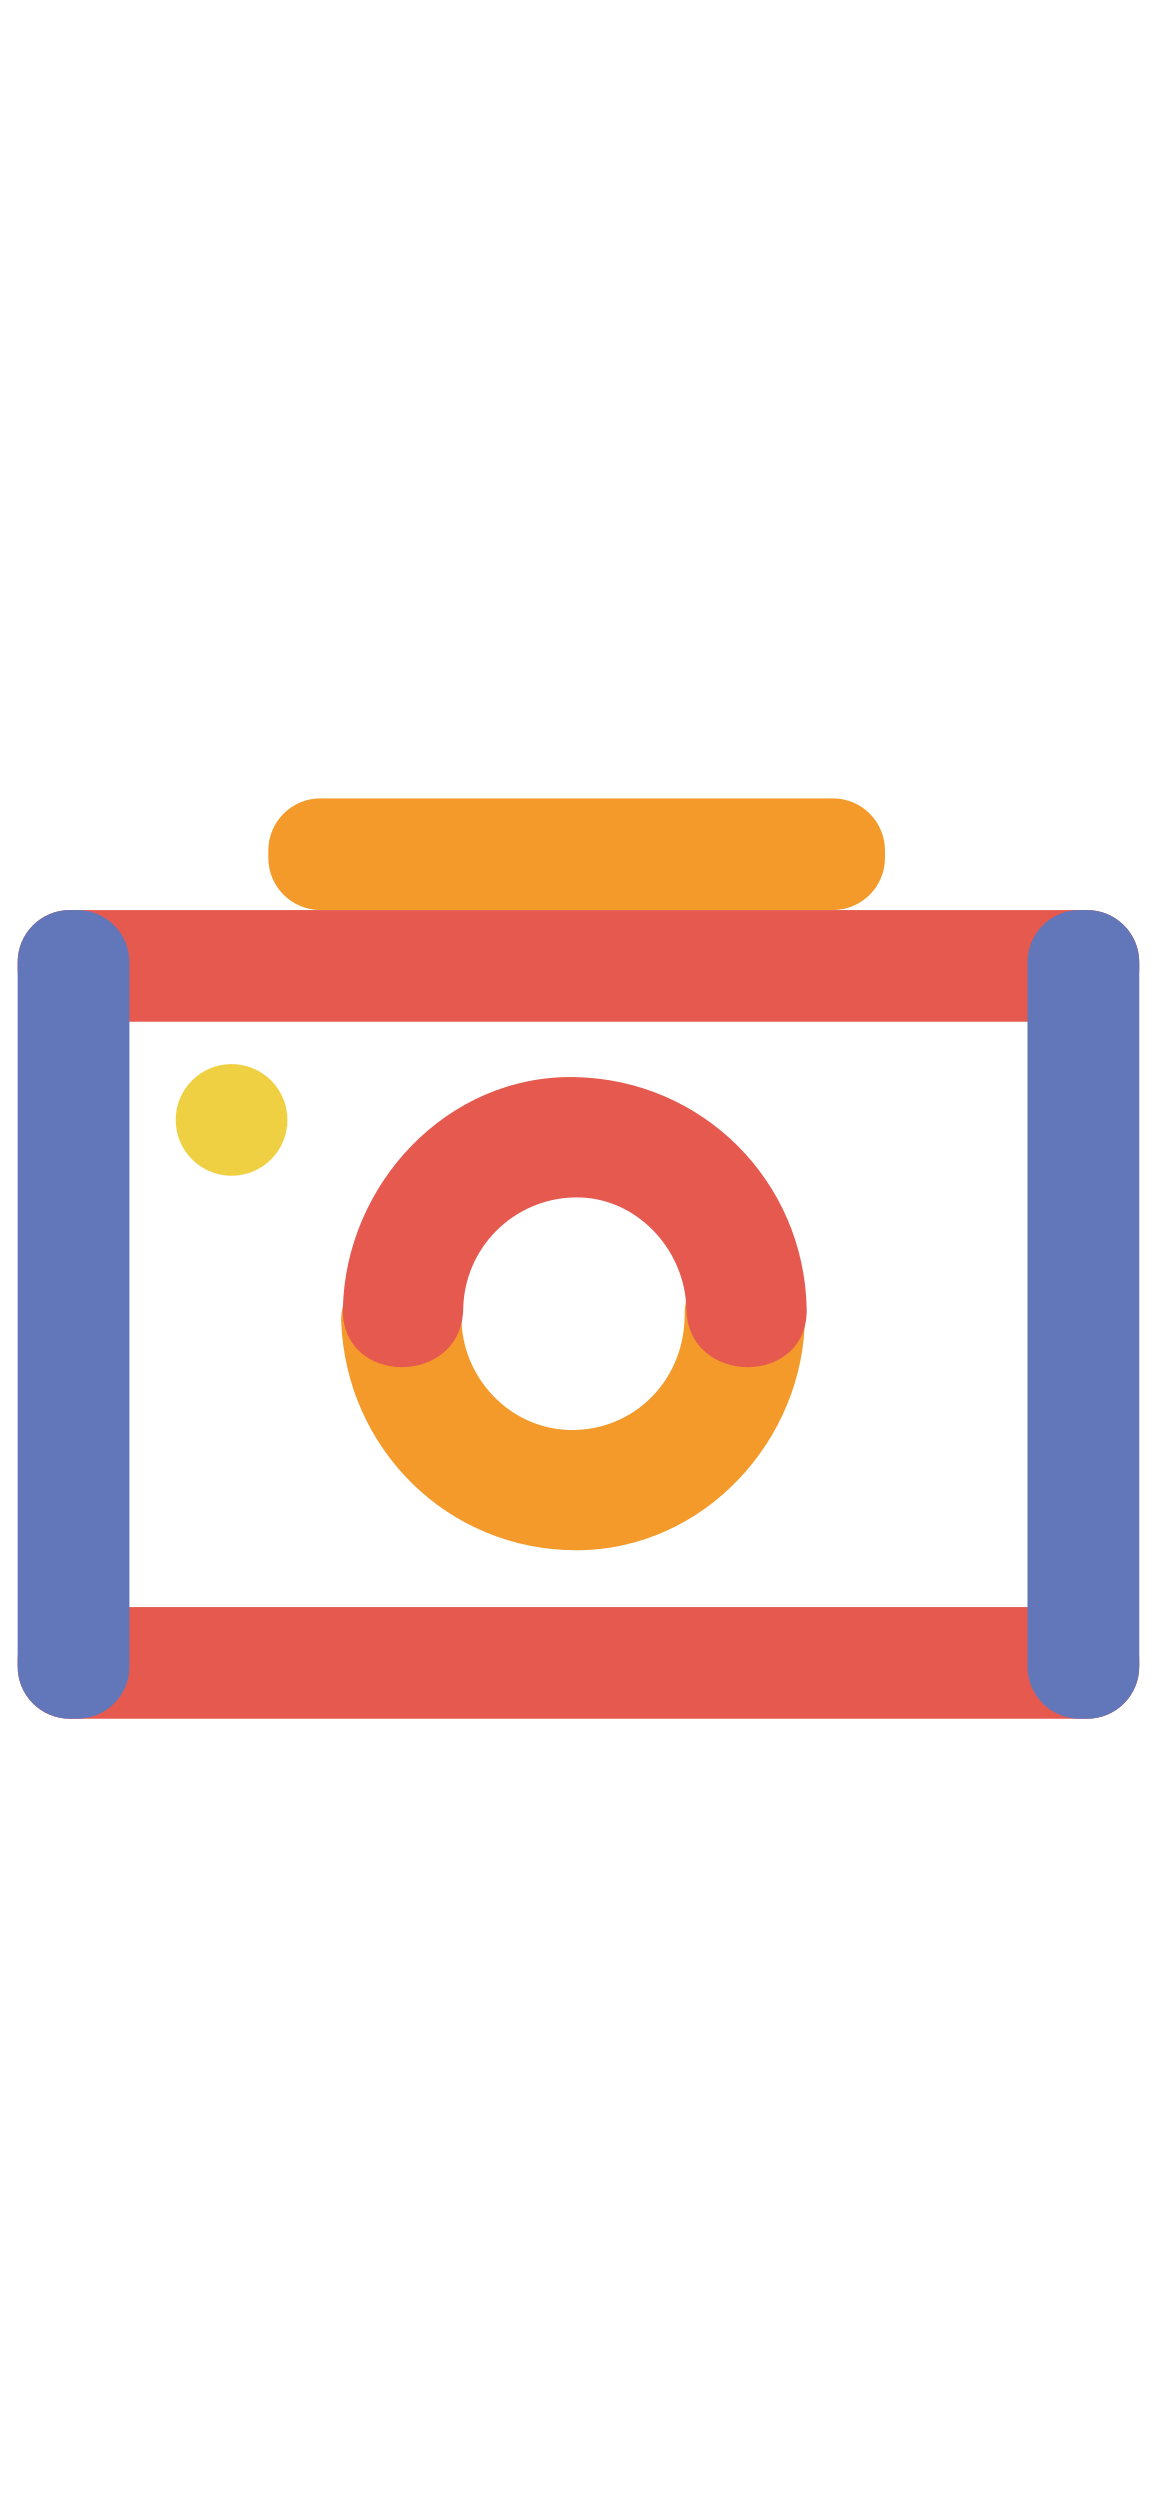
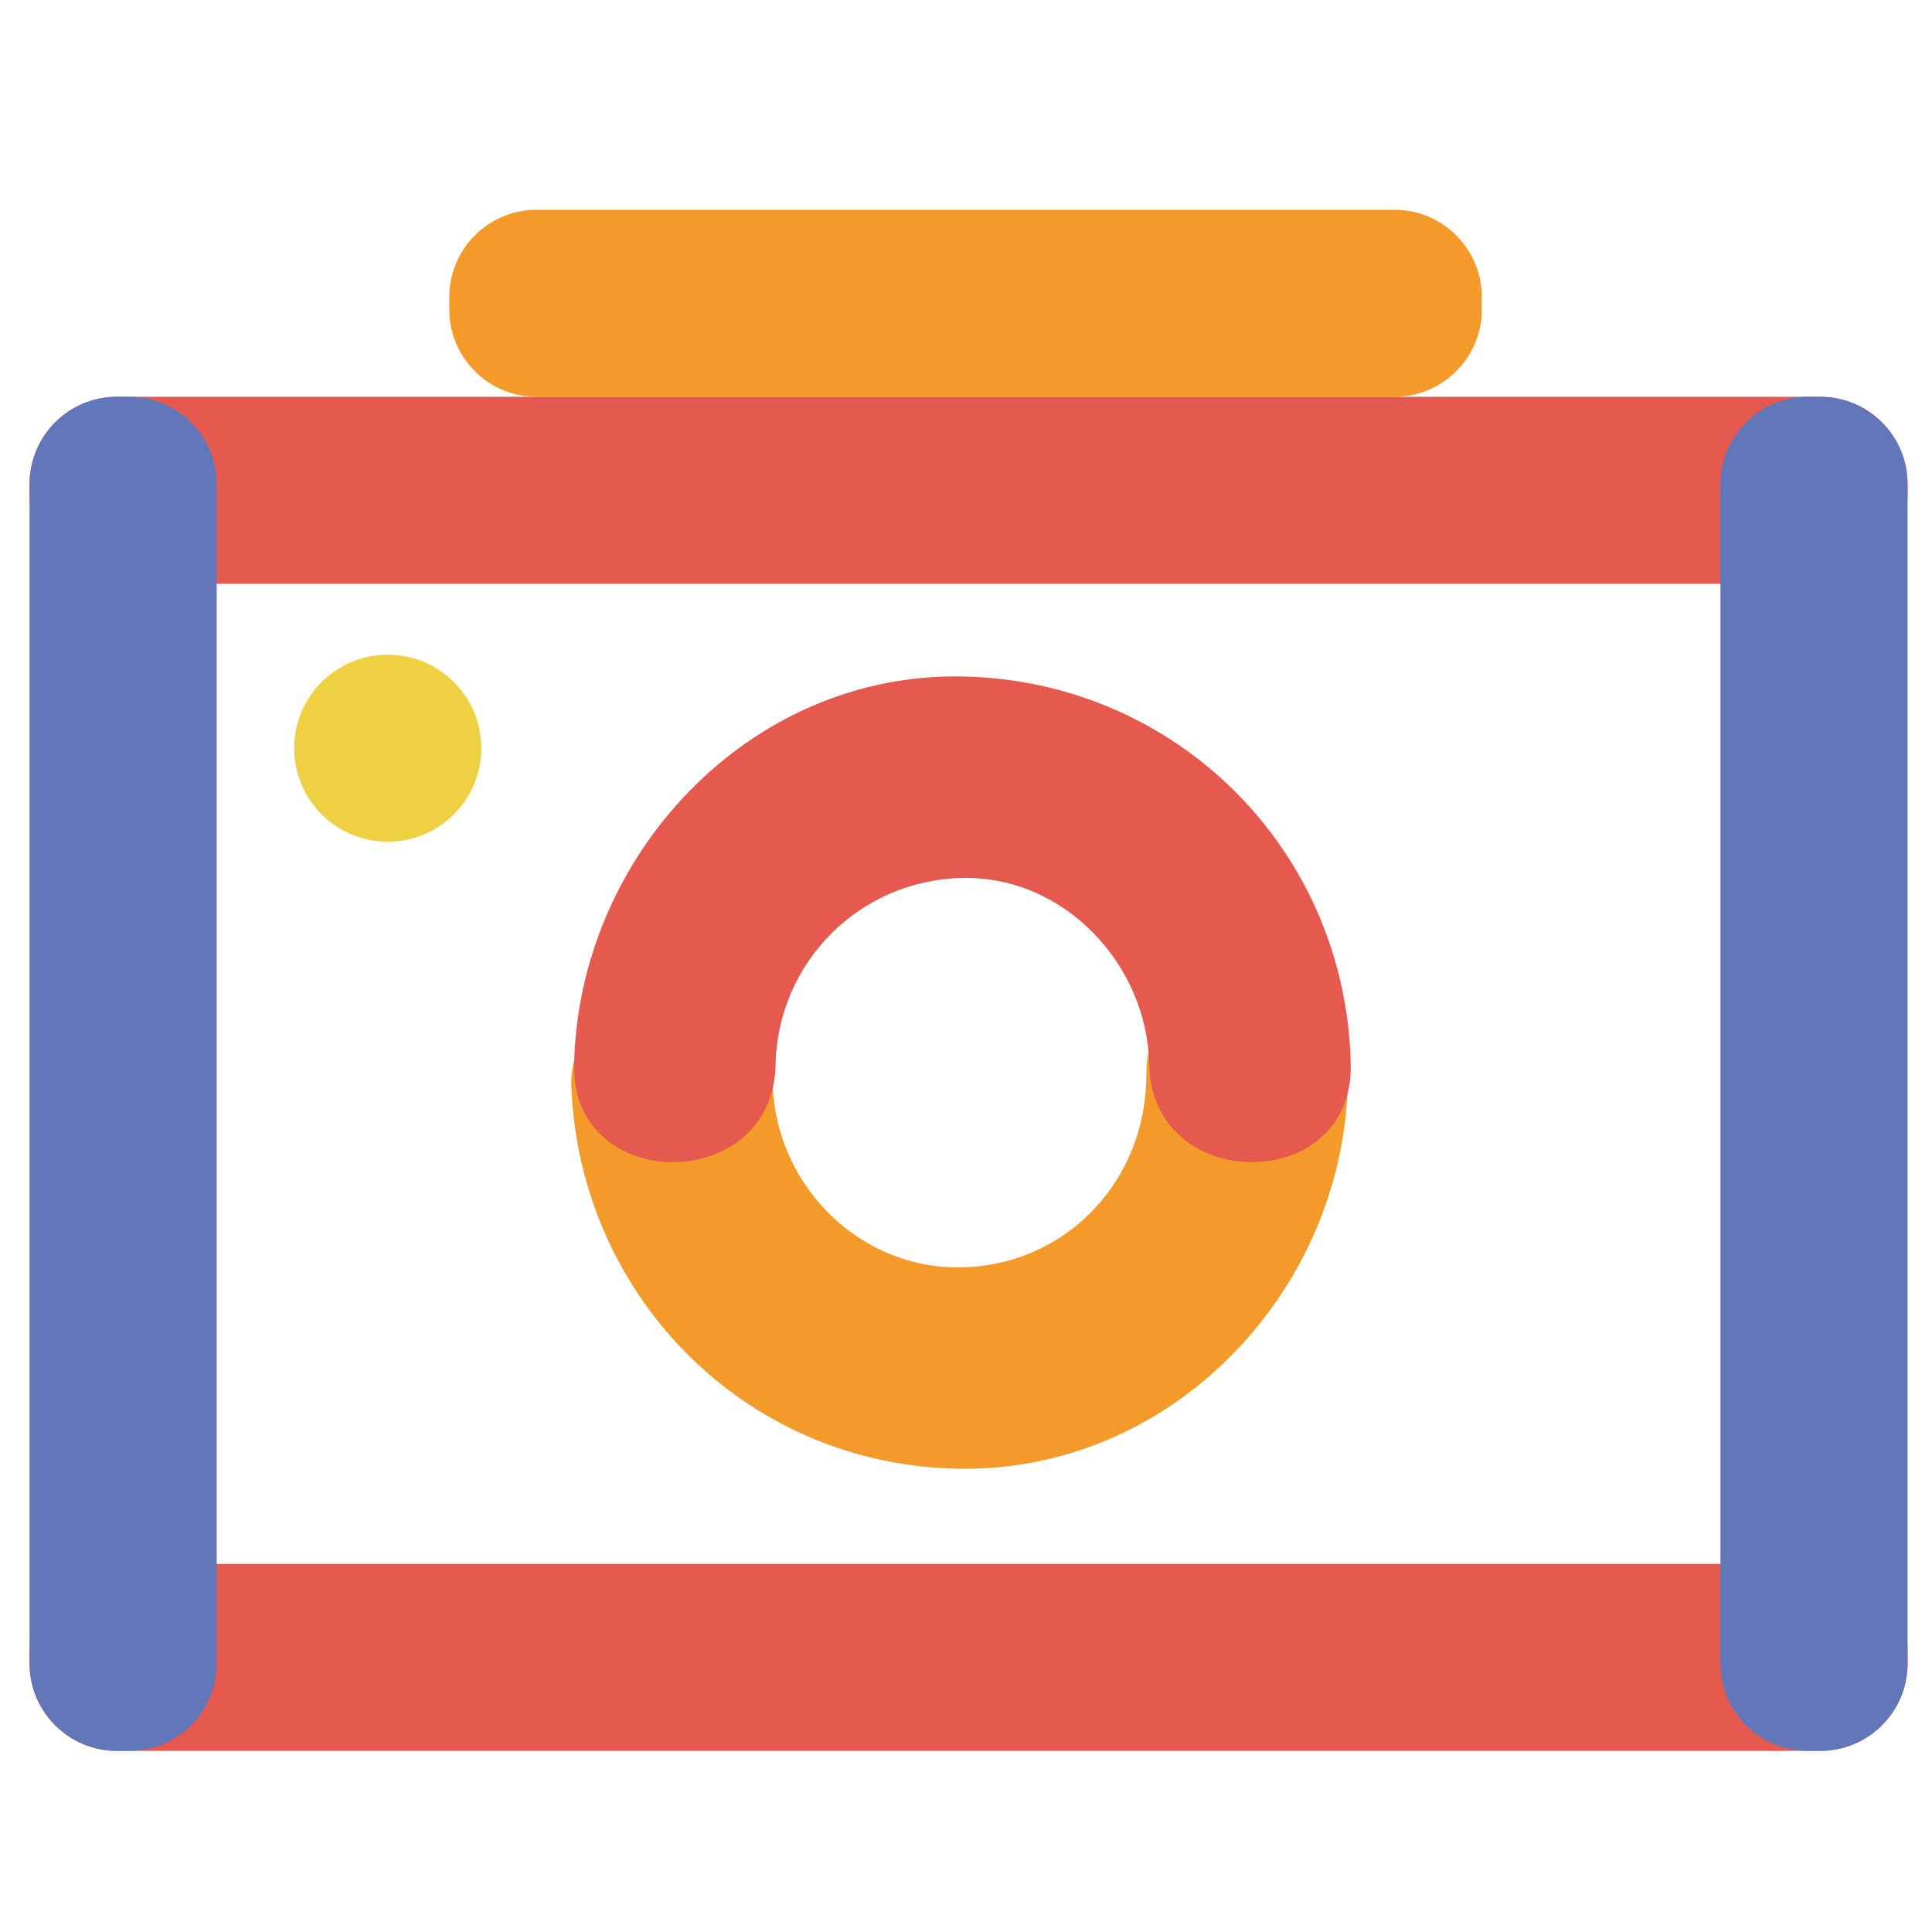
- <svg xmlns="http://www.w3.org/2000/svg" width="300px" height="650px" viewBox="0 0 1024 1024" class="icon" version="1.1">
+ <svg xmlns="http://www.w3.org/2000/svg" width="20px" height="20px" viewBox="0 0 1024 1024" class="icon" version="1.1">
  <path d="M964.751 210.302H61.963c-25.57 0-46.296 20.727-46.296 46.296v6.518c0 25.57 20.727 46.297 46.296 46.297h902.788c25.569 0 46.297-20.727 46.297-46.297v-6.518c0-25.57-20.728-46.296-46.297-46.296z" fill="#E5594F" />
  <path d="M964.751 828.887H61.963c-25.57 0-46.296 20.728-46.296 46.297v6.52c0 25.565 20.727 46.297 46.296 46.297h902.788c25.569 0 46.297-20.731 46.297-46.297v-6.52c0-25.57-20.728-46.297-46.297-46.297z" fill="#E5594F" />
  <path d="M68.564 210.302h-6.601c-25.57 0-46.296 20.727-46.296 46.296v625.105c0 25.565 20.727 46.297 46.296 46.297h6.601c25.571 0 46.296-20.731 46.296-46.297V256.598c0-25.57-20.725-46.296-46.296-46.296zM964.751 210.302h-6.604c-25.569 0-46.292 20.727-46.292 46.296v625.105c0 25.565 20.723 46.297 46.292 46.297h6.604c25.569 0 46.297-20.731 46.297-46.297V256.598c0-25.57-20.728-46.296-46.297-46.296z" fill="#6277BA" />
  <path d="M155.907 396.561a49.6 49.555 0 1 0 99.2 0 49.6 49.555 0 1 0-99.2 0Z" fill="#F0D043" />
  <path d="M739.108 111.191H284.412c-25.567 0-46.296 20.727-46.296 46.296v6.518c0 25.568 20.729 46.297 46.296 46.297h454.696c25.569 0 46.293-20.729 46.293-46.297v-6.518c0-25.569-20.723-46.296-46.293-46.296z" fill="#F39A2B" />
  <path d="M607.586 569.65c0.037 55.423-41.429 99.896-95.959 102.036-55.394 2.173-99.965-43.03-102.043-95.958-1.141-29.074-23.423-53.393-53.392-53.393-28.241 0-54.535 24.293-53.392 53.393 4.438 113.048 94.812 202.82 208.826 202.742 113.141-0.08 202.821-98.092 202.742-208.82-0.049-68.858-106.832-68.862-106.782 0z" fill="#F39A2B" />
  <path d="M411.073 564.357c1.049-54.399 44.634-97.98 99.036-99.029 54.426-1.049 98.01 46.207 99.028 99.029 1.326 68.771 108.109 68.9 106.783 0-2.19-113.543-92.271-203.625-205.812-205.813-113.539-2.188-203.694 95.569-205.819 205.813-1.328 68.901 105.458 68.771 106.784 0z" fill="#E5594F" />
</svg>
